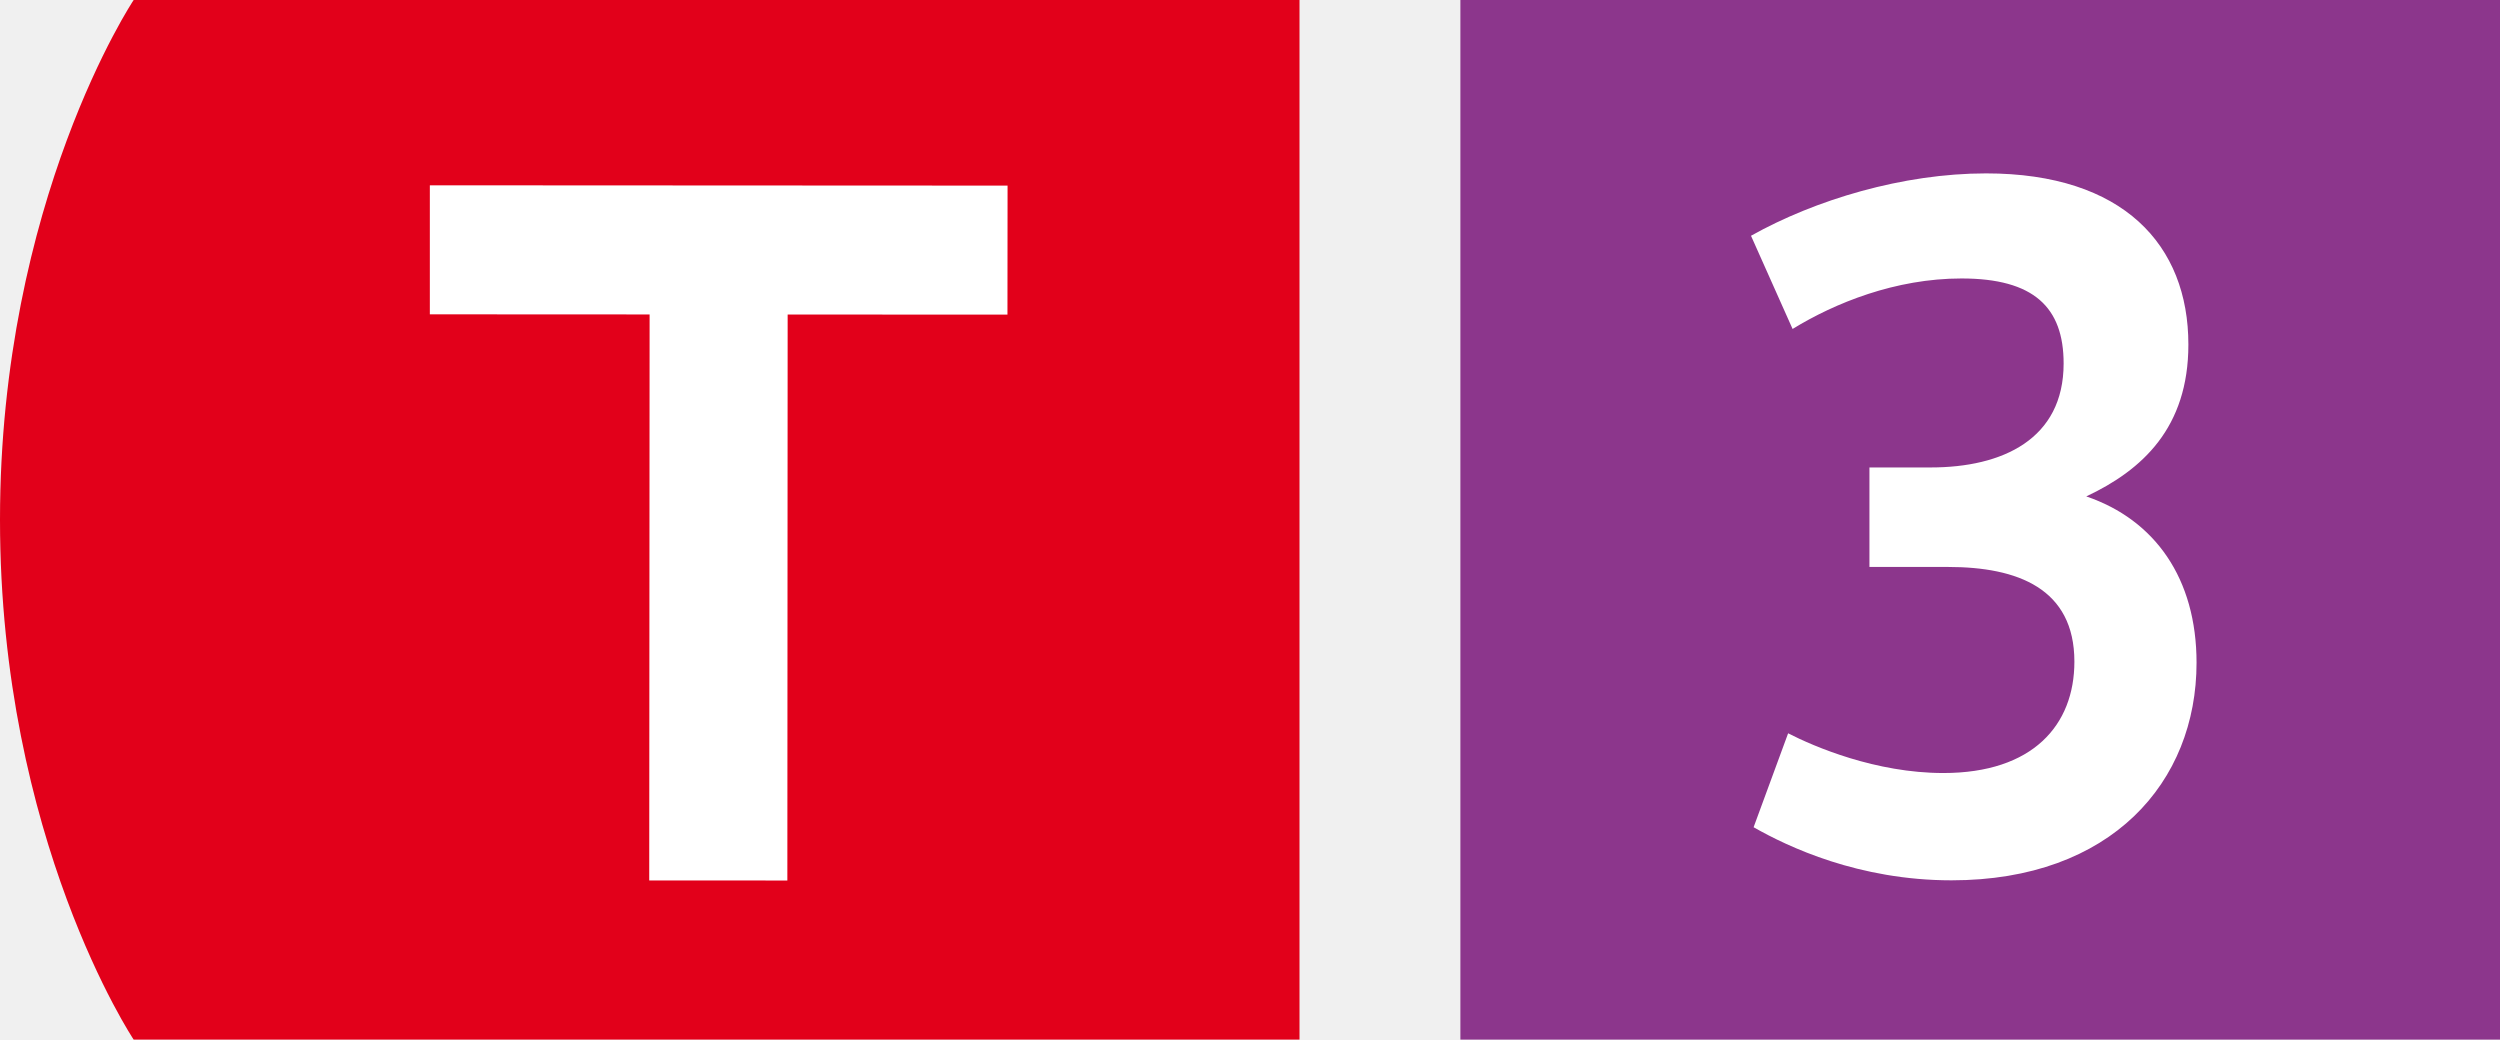
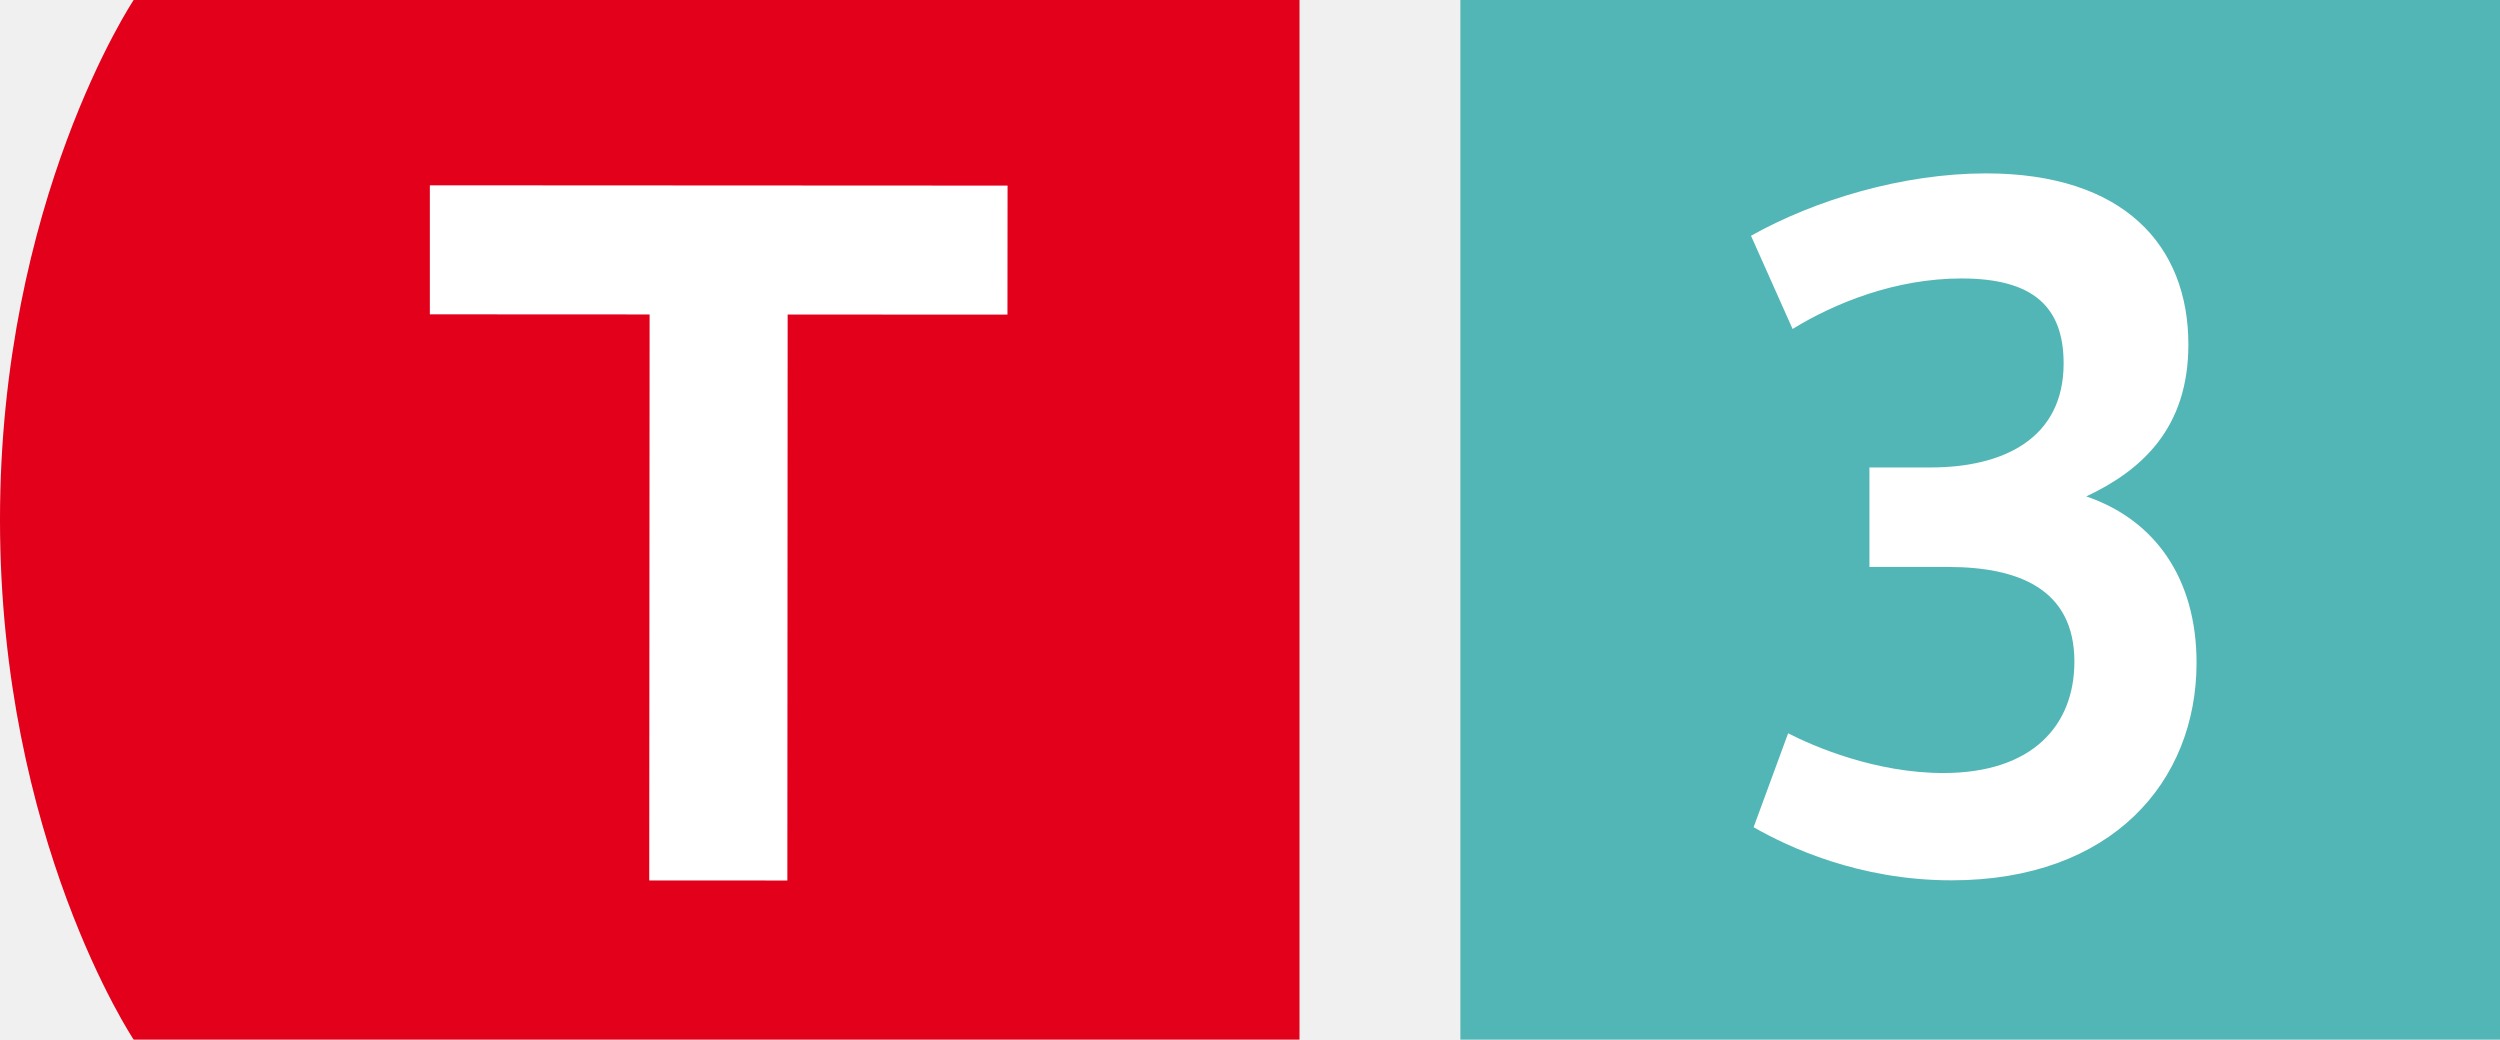
<svg xmlns="http://www.w3.org/2000/svg" viewBox="0 0 67.333 28" data-ligne-id="T3">
  <g>
    <g>
      <path fill="rgb(226,0,26)" d="M35,0H3.6S0,5.4,0,14s3.6,14,3.6,14h31.4" />
      <path fill="#FFFFFF" d="M17.496 8.469l-5.919-.003v-3.475l15.56.008-.003 3.475-5.92-.003-.008 15.244-3.72-.002z" />
    </g>
    <g>
-       <path fill="#8C368C" d="M39.333 0h28v28h-28z" />
+       <path fill="#53B6B6" d="M39.333 0h28v28h-28z" />
      <path fill="#FFFFFF" d="M47.23 22.28C48.16 22.81 50.06 23.71 52.56 23.71C56.87 23.71 59.16 21.06 59.16 17.85C59.16 15.58 58.04 14 56.19 13.37C57.70 12.66 58.94 11.52 58.94 9.28C58.94 6.60 57.19 4.67 53.49 4.67C51.25 4.67 48.89 5.38 47.16 6.35L48.28 8.86C49.42 8.16 51.05 7.50 52.83 7.50C54.78 7.50 55.58 8.28 55.58 9.79C55.58 11.83 53.93 12.59 52.00 12.59L50.35 12.59L50.35 15.27L52.47 15.27C54.34 15.27 55.87 15.85 55.87 17.82C55.87 19.53 54.75 20.82 52.34 20.82C50.52 20.82 48.86 20.11 48.16 19.75Z" />
    </g>
  </g>
</svg>
